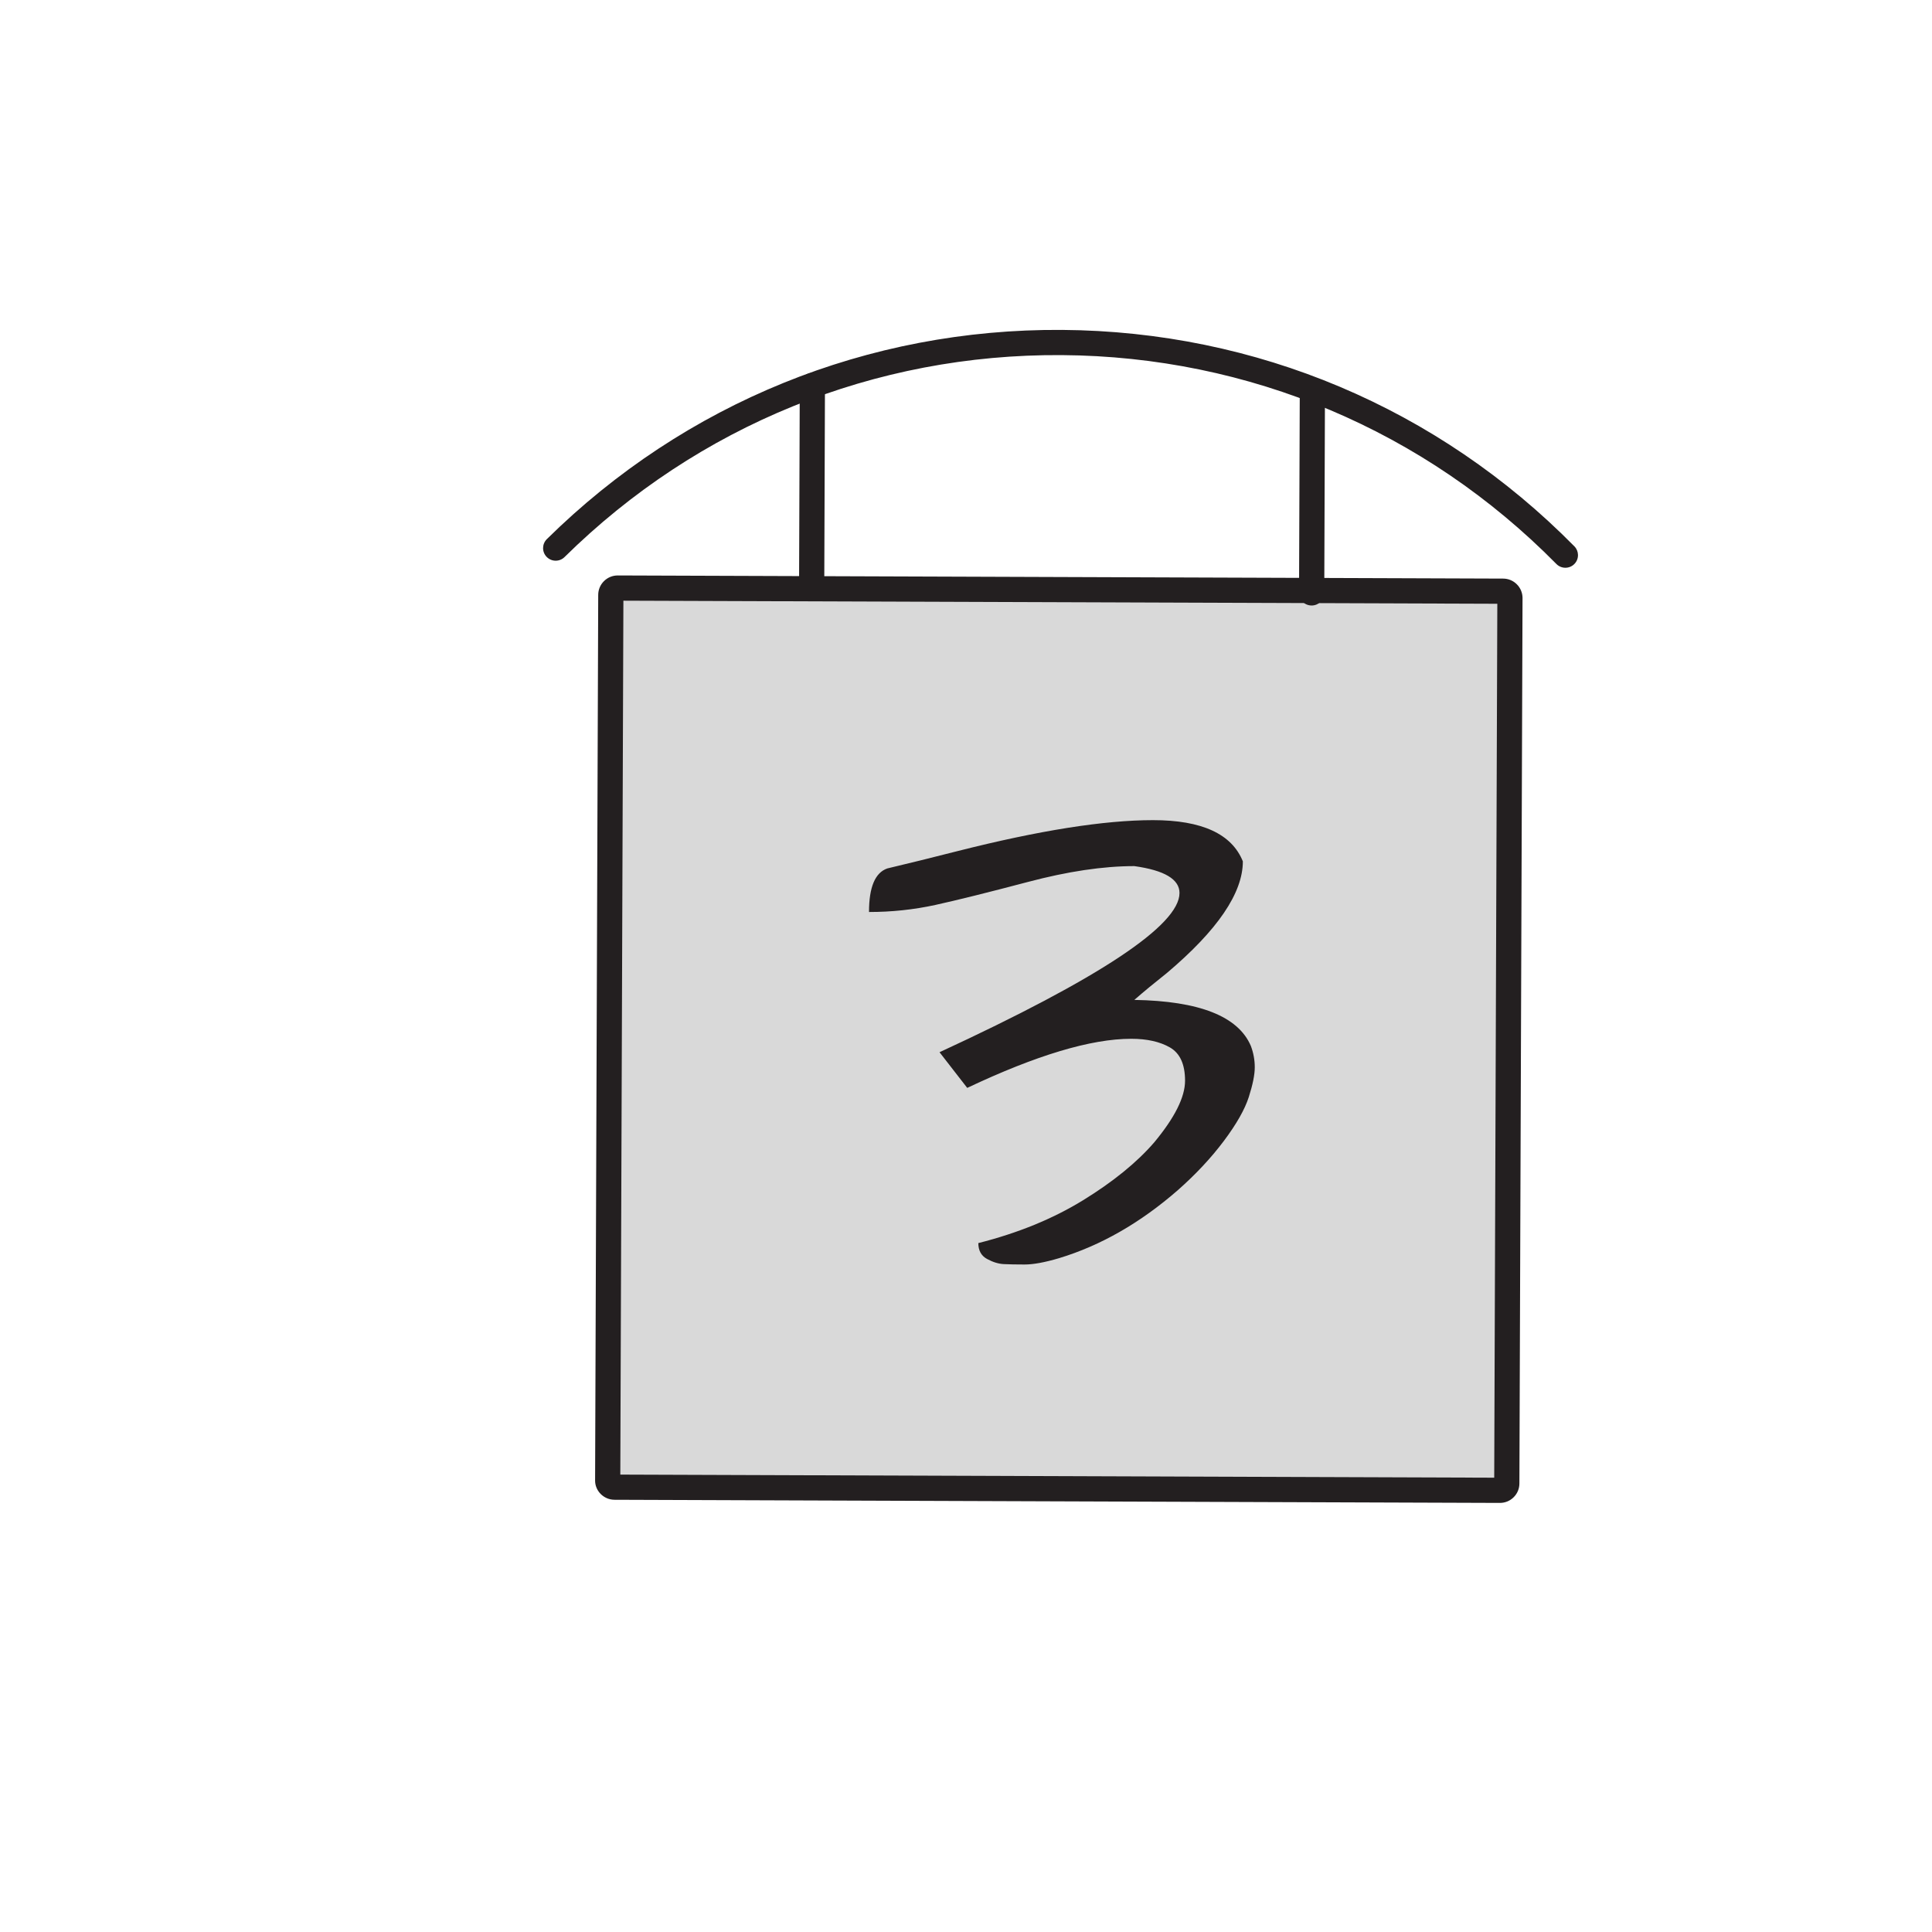
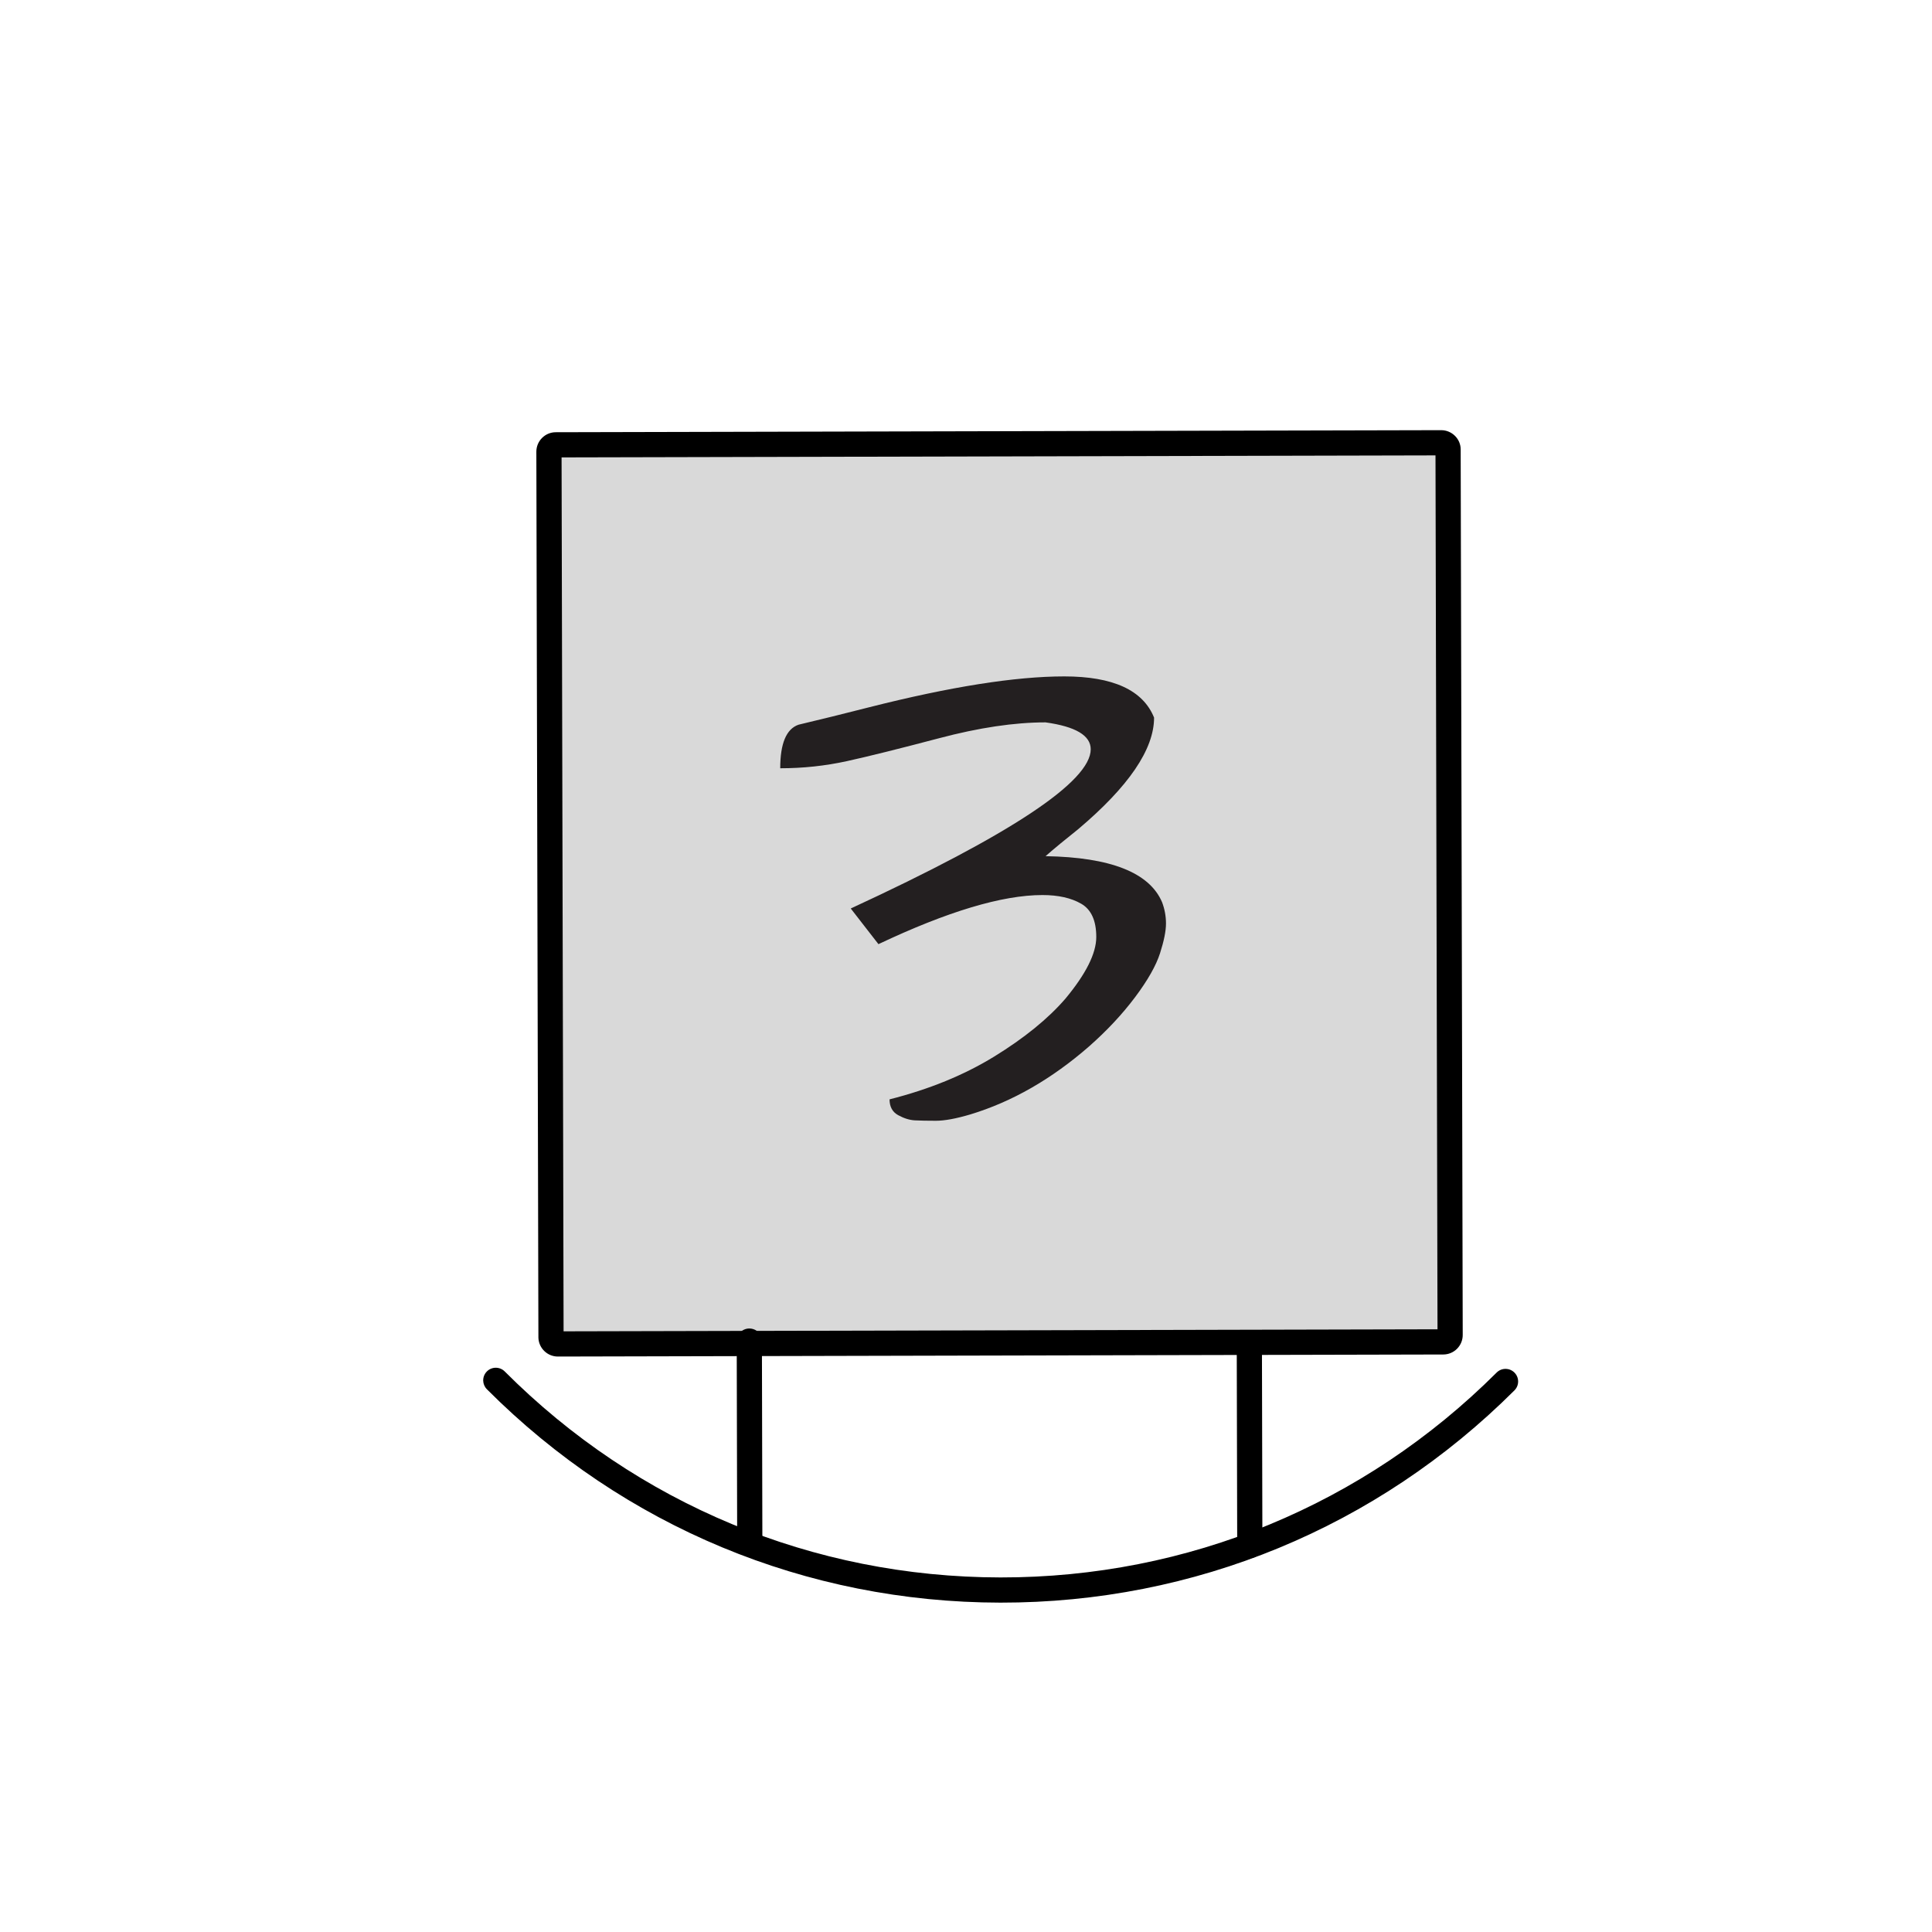
<svg xmlns="http://www.w3.org/2000/svg" width="500" zoomAndPan="magnify" viewBox="0 0 375 375" height="500" preserveAspectRatio="xMidYMid meet" version="1.2" style="background-color:transparent;">
  <defs>
-     <clipPath id="87101dbd86">
-       <path d="M 117 114 L 294 114 L 294 290 L 117 290 Z M 117 114 " />
+     <clipPath id="25b364277f">
+       <path d="M 106 85 L 282 85 L 282 261 L 106 261 Z M 106 85 " />
    </clipPath>
-     <clipPath id="0044520a9e">
-       <path d="M 49.109 315.117 L 43.578 66.18 L 326.258 59.898 L 331.789 308.836 Z M 49.109 315.117 " />
+     <clipPath id="b2fbb45892">
+       <path d="M 349.75 59.074 L 356.738 307.977 L 74.098 315.914 L 67.109 67.012 Z M 349.75 59.074 " />
    </clipPath>
-     <clipPath id="285a6baf5b">
-       <path d="M 64.02 985.895 L 43.57 65.871 L 653.168 52.32 L 673.617 972.344 Z M 64.02 985.895 " />
+     <clipPath id="3a6cfc1b5c">
+       <path d="M 330.918 -611.602 L 356.746 308.285 L -252.762 325.398 L -278.59 -594.488 Z M 330.918 -611.602 " />
    </clipPath>
-     <clipPath id="176d6c991b">
-       <path d="M 115 111 L 296 111 L 296 292 L 115 292 Z M 115 111 " />
+     <clipPath id="a7d1b4fe48">
+       <path d="M 104 83 L 284 83 L 284 264 L 104 264 Z M 104 83 " />
    </clipPath>
-     <clipPath id="814b6a0546">
-       <path d="M 49.109 315.117 L 43.578 66.18 L 326.258 59.898 L 331.789 308.836 Z M 49.109 315.117 " />
+     <clipPath id="257217b9f8">
+       <path d="M 349.75 59.074 L 356.738 307.977 L 74.098 315.914 L 67.109 67.012 Z M 349.75 59.074 " />
    </clipPath>
-     <clipPath id="d61e2a23f8">
-       <path d="M 64.02 985.895 L 43.57 65.871 L 653.168 52.32 L 673.617 972.344 Z M 64.02 985.895 " />
+     <clipPath id="381861ea3a">
+       <path d="M 330.918 -611.602 L 356.746 308.285 L -252.762 325.398 L -278.59 -594.488 Z M 330.918 -611.602 " />
    </clipPath>
-     <clipPath id="728c8d4d69">
-       <path d="M 105 64 L 307 64 L 307 111 L 105 111 Z M 105 64 " />
+     <clipPath id="e73fc130ce">
+       <path d="M 93 265 L 295 265 L 295 312 L 93 312 Z M 93 265 " />
    </clipPath>
-     <clipPath id="009943aaa2">
-       <path d="M 49.109 315.117 L 43.578 66.18 L 326.258 59.898 L 331.789 308.836 Z M 49.109 315.117 " />
+     <clipPath id="bff704fec3">
+       <path d="M 349.75 59.074 L 356.738 307.977 L 74.098 315.914 L 67.109 67.012 Z M 349.75 59.074 " />
    </clipPath>
-     <clipPath id="202e4d6575">
-       <path d="M 64.02 985.895 L 43.57 65.871 L 653.168 52.32 L 673.617 972.344 Z M 64.02 985.895 " />
+     <clipPath id="cedb8e8480">
+       <path d="M 330.918 -611.602 L 356.746 308.285 L -252.762 325.398 L -278.59 -594.488 Z M 330.918 -611.602 " />
    </clipPath>
-     <clipPath id="b673dd6aa3">
-       <path d="M 155 72 L 161 72 L 161 117 L 155 117 Z M 155 72 " />
+     <clipPath id="644115788f">
+       <path d="M 240 258 L 246 258 L 246 303 L 240 303 Z M 240 258 " />
    </clipPath>
-     <clipPath id="05bf8e5508">
-       <path d="M 49.109 315.117 L 43.578 66.18 L 326.258 59.898 L 331.789 308.836 Z M 49.109 315.117 " />
+     <clipPath id="9e20e4374a">
+       <path d="M 349.75 59.074 L 356.738 307.977 L 74.098 315.914 L 67.109 67.012 Z M 349.75 59.074 " />
    </clipPath>
-     <clipPath id="23aebd7a90">
-       <path d="M 64.02 985.895 L 43.57 65.871 L 653.168 52.32 L 673.617 972.344 Z M 64.02 985.895 " />
+     <clipPath id="88942efb90">
+       <path d="M 330.918 -611.602 L 356.746 308.285 L -252.762 325.398 L -278.59 -594.488 Z M 330.918 -611.602 " />
    </clipPath>
-     <clipPath id="9a6e87ad8d">
-       <path d="M 252 73 L 258 73 L 258 118 L 252 118 Z M 252 73 " />
+     <clipPath id="cb8b30592a">
+       <path d="M 142 257 L 148 257 L 148 302 L 142 302 Z M 142 257 " />
    </clipPath>
-     <clipPath id="375647ae44">
-       <path d="M 49.109 315.117 L 43.578 66.18 L 326.258 59.898 L 331.789 308.836 Z M 49.109 315.117 " />
+     <clipPath id="6ab767c3cb">
+       <path d="M 349.75 59.074 L 356.738 307.977 L 74.098 315.914 L 67.109 67.012 Z M 349.75 59.074 " />
    </clipPath>
-     <clipPath id="b0b3845081">
-       <path d="M 64.02 985.895 L 43.57 65.871 L 653.168 52.32 L 673.617 972.344 Z M 64.02 985.895 " />
+     <clipPath id="e28eda3861">
+       <path d="M 330.918 -611.602 L 356.746 308.285 L -252.762 325.398 L -278.59 -594.488 Z M 330.918 -611.602 " />
    </clipPath>
  </defs>
-   <g id="a2c2cac1a6">
+   <g id="77b3aa5de6">
    <rect x="0" width="375" y="0" height="375" style="fill:none;fill-opacity:1;stroke:none;" fill="none" />
    <rect x="0" width="375" y="0" height="375" style="fill:none;fill-opacity:1;stroke:none;" fill="none" />
-     <g clip-rule="nonzero" clip-path="url(#87101dbd86)">
-       <g clip-rule="nonzero" clip-path="url(#0044520a9e)">
-         <g clip-rule="nonzero" clip-path="url(#285a6baf5b)">
-           <path style=" stroke:none;fill-rule:nonzero;fill:#d9d9d9;fill-opacity:1;" d="M 291.887 289.27 L 118.527 288.656 C 118.207 288.656 117.949 288.395 117.949 288.074 L 118.562 114.719 C 118.562 114.398 118.824 114.141 119.145 114.141 L 292.504 114.754 C 292.824 114.754 293.082 115.016 293.082 115.336 L 292.469 288.691 C 292.465 289.012 292.207 289.273 291.887 289.27 Z M 291.887 289.27 " />
+     <g clip-rule="nonzero" clip-path="url(#25b364277f)">
+       <g clip-rule="nonzero" clip-path="url(#b2fbb45892)">
+         <g clip-rule="nonzero" clip-path="url(#3a6cfc1b5c)">
+           <path style=" stroke:none;fill-rule:nonzero;fill:#d9d9d9;fill-opacity:1;" d="M 107.129 86.34 L 280.488 85.941 C 280.809 85.938 281.066 86.199 281.07 86.52 L 281.469 259.879 C 281.469 260.199 281.211 260.457 280.891 260.457 L 107.531 260.859 C 107.211 260.859 106.953 260.602 106.949 260.281 L 106.551 86.922 C 106.551 86.602 106.809 86.34 107.129 86.34 Z M 107.129 86.34 " />
        </g>
      </g>
    </g>
-     <g clip-rule="nonzero" clip-path="url(#176d6c991b)">
-       <g clip-rule="nonzero" clip-path="url(#814b6a0546)">
-         <g clip-rule="nonzero" clip-path="url(#d61e2a23f8)">
-           <path style=" stroke:none;fill-rule:nonzero;fill:#231f20;fill-opacity:1;" d="M 295.523 115.996 C 295.523 116.031 295.523 116.066 295.523 116.098 L 294.914 287.945 C 294.914 288.957 294.516 289.902 293.801 290.613 C 293.082 291.328 292.133 291.719 291.121 291.715 L 119.273 291.105 C 117.188 291.098 115.469 289.383 115.508 287.312 L 116.113 115.465 C 116.117 114.453 116.516 113.504 117.23 112.797 C 117.949 112.082 118.898 111.695 119.906 111.695 L 291.758 112.305 C 292.766 112.309 293.715 112.703 294.426 113.422 C 295.113 114.113 295.5 115.027 295.523 115.996 Z M 290.027 286.82 L 290.629 117.191 L 121 116.594 L 120.402 286.219 Z M 291.133 286.82 L 291.141 286.82 C 291.137 286.82 291.137 286.82 291.133 286.82 Z M 291.133 286.82 " />
+     <g clip-rule="nonzero" clip-path="url(#a7d1b4fe48)">
+       <g clip-rule="nonzero" clip-path="url(#257217b9f8)">
+         <g clip-rule="nonzero" clip-path="url(#381861ea3a)">
+           <path style=" stroke:none;fill-rule:nonzero;fill:#000000;fill-opacity:1;" d="M 104.504 259.633 C 104.504 259.598 104.504 259.566 104.504 259.531 L 104.105 87.684 C 104.105 86.676 104.496 85.723 105.207 85.008 C 105.918 84.293 106.867 83.895 107.879 83.895 L 279.727 83.496 C 281.812 83.492 283.539 85.195 283.516 87.27 L 283.914 259.117 C 283.914 260.125 283.523 261.078 282.812 261.793 C 282.098 262.508 281.152 262.902 280.141 262.906 L 108.293 263.305 C 107.281 263.305 106.332 262.914 105.617 262.203 C 104.926 261.512 104.531 260.605 104.504 259.633 Z M 109 88.781 L 109.391 258.41 L 279.02 258.016 L 278.629 88.391 Z M 107.895 88.785 L 107.887 88.785 C 107.891 88.785 107.891 88.785 107.895 88.785 Z M 107.895 88.785 " />
        </g>
      </g>
    </g>
-     <g clip-rule="nonzero" clip-path="url(#728c8d4d69)">
-       <g clip-rule="nonzero" clip-path="url(#009943aaa2)">
-         <g clip-rule="nonzero" clip-path="url(#202e4d6575)">
-           <path style=" stroke:none;fill-rule:nonzero;fill:#231f20;fill-opacity:1;" d="M 306.285 107.699 C 306.301 108.348 306.059 109.004 305.559 109.496 C 304.598 110.445 303.047 110.434 302.098 109.473 C 276.566 83.578 242.48 69.18 206.117 68.926 C 169.754 68.672 135.469 82.594 109.574 108.129 C 108.613 109.078 107.066 109.066 106.117 108.102 C 105.168 107.145 105.18 105.598 106.141 104.645 C 132.965 78.195 168.48 63.773 206.148 64.035 C 243.82 64.301 279.133 79.215 305.582 106.039 C 306.039 106.5 306.273 107.098 306.285 107.699 Z M 306.285 107.699 " />
+     <g clip-rule="nonzero" clip-path="url(#e73fc130ce)">
+       <g clip-rule="nonzero" clip-path="url(#bff704fec3)">
+         <g clip-rule="nonzero" clip-path="url(#cedb8e8480)">
+           <path style=" stroke:none;fill-rule:nonzero;fill:#000000;fill-opacity:1;" d="M 93.789 267.992 C 93.773 267.344 94.012 266.688 94.508 266.191 C 95.465 265.238 97.012 265.242 97.965 266.195 C 123.652 291.938 157.82 306.137 194.184 306.18 C 230.551 306.223 264.754 292.098 290.496 266.414 C 291.449 265.461 293 265.461 293.953 266.418 C 294.91 267.375 294.906 268.922 293.949 269.875 C 267.281 296.484 231.852 311.113 194.18 311.07 C 156.508 311.027 121.109 296.32 94.504 269.652 C 94.047 269.191 93.809 268.594 93.789 267.992 Z M 93.789 267.992 " />
        </g>
      </g>
    </g>
-     <g clip-rule="nonzero" clip-path="url(#b673dd6aa3)">
-       <g clip-rule="nonzero" clip-path="url(#05bf8e5508)">
-         <g clip-rule="nonzero" clip-path="url(#23aebd7a90)">
-           <path style=" stroke:none;fill-rule:nonzero;fill:#231f20;fill-opacity:1;" d="M 160.125 74.777 C 160.125 74.797 160.125 74.82 160.125 74.84 L 159.988 114.016 C 159.98 115.363 158.883 116.457 157.531 116.453 C 156.184 116.445 155.074 115.355 155.098 113.996 L 155.234 74.824 C 155.238 73.473 156.336 72.383 157.688 72.387 C 159.02 72.391 160.094 73.457 160.125 74.777 Z M 160.125 74.777 " />
+     <g clip-rule="nonzero" clip-path="url(#644115788f)">
+       <g clip-rule="nonzero" clip-path="url(#9e20e4374a)">
+         <g clip-rule="nonzero" clip-path="url(#88942efb90)">
+           <path style=" stroke:none;fill-rule:nonzero;fill:#000000;fill-opacity:1;" d="M 240.141 300.062 C 240.141 300.039 240.141 300.02 240.141 299.996 L 240.051 260.824 C 240.047 259.473 241.137 258.375 242.488 258.371 C 243.84 258.367 244.953 259.453 244.941 260.812 L 245.031 299.984 C 245.035 301.336 243.941 302.434 242.59 302.438 C 241.262 302.441 240.18 301.383 240.141 300.062 Z M 240.141 300.062 " />
        </g>
      </g>
    </g>
-     <g clip-rule="nonzero" clip-path="url(#9a6e87ad8d)">
-       <g clip-rule="nonzero" clip-path="url(#375647ae44)">
-         <g clip-rule="nonzero" clip-path="url(#b0b3845081)">
-           <path style=" stroke:none;fill-rule:nonzero;fill:#231f20;fill-opacity:1;" d="M 257.176 75.852 C 257.176 75.875 257.176 75.895 257.176 75.918 L 257.039 115.09 C 257.031 116.441 255.934 117.531 254.582 117.527 C 253.234 117.523 252.113 116.449 252.145 115.074 L 252.285 75.898 C 252.289 74.551 253.387 73.457 254.738 73.461 C 256.066 73.469 257.145 74.531 257.176 75.852 Z M 257.176 75.852 " />
+     <g clip-rule="nonzero" clip-path="url(#cb8b30592a)">
+       <g clip-rule="nonzero" clip-path="url(#6ab767c3cb)">
+         <g clip-rule="nonzero" clip-path="url(#e28eda3861)">
+           <path style=" stroke:none;fill-rule:nonzero;fill:#000000;fill-opacity:1;" d="M 143.086 299.551 C 143.086 299.531 143.086 299.508 143.086 299.488 L 142.996 260.312 C 142.992 258.961 144.082 257.867 145.434 257.863 C 146.785 257.859 147.914 258.926 147.887 260.301 L 147.977 299.477 C 147.98 300.828 146.887 301.926 145.535 301.93 C 144.207 301.93 143.125 300.871 143.086 299.551 Z M 143.086 299.551 " />
        </g>
      </g>
    </g>
    <g style="fill:#231f20;fill-opacity:1;">
-       <g transform="translate(167.1432, 245.1274)">
+       <g transform="translate(149.9112, 217.2281)">
        <path style="stroke:none" d="M 74.094 -77.938 C 74.094 -71.789 69.176 -64.566 59.344 -56.266 C 56.883 -54.316 54.781 -52.578 53.031 -51.047 C 65.645 -50.836 73.18 -47.863 75.641 -42.125 C 76.148 -40.789 76.406 -39.406 76.406 -37.969 C 76.406 -36.531 76.02 -34.609 75.25 -32.203 C 74.477 -29.797 72.863 -26.953 70.406 -23.672 C 67.945 -20.391 64.977 -17.211 61.5 -14.141 C 54.219 -7.785 46.531 -3.379 38.438 -0.922 C 35.664 -0.098 33.43 0.312 31.734 0.312 C 30.047 0.312 28.691 0.285 27.672 0.234 C 26.648 0.18 25.57 -0.148 24.438 -0.766 C 23.312 -1.379 22.75 -2.406 22.75 -3.844 C 30.438 -5.789 37.203 -8.555 43.047 -12.141 C 48.891 -15.734 53.5 -19.477 56.875 -23.375 C 60.875 -28.188 62.875 -32.18 62.875 -35.359 C 62.875 -38.535 61.898 -40.688 59.953 -41.812 C 58.004 -42.938 55.492 -43.5 52.422 -43.5 C 44.629 -43.5 34.02 -40.32 20.594 -33.969 L 15.219 -40.891 C 46.27 -55.242 61.797 -65.547 61.797 -71.797 C 61.797 -74.461 58.875 -76.203 53.031 -77.016 C 46.988 -77.016 40.098 -75.988 32.359 -73.938 C 24.617 -71.895 18.645 -70.41 14.438 -69.484 C 10.238 -68.566 5.938 -68.109 1.531 -68.109 C 1.531 -72.922 2.711 -75.738 5.078 -76.562 C 9.379 -77.582 13.938 -78.707 18.75 -79.938 C 34.539 -83.938 47.176 -85.938 56.656 -85.938 C 66.133 -85.938 71.945 -83.27 74.094 -77.938 Z M 74.094 -77.938 " />
      </g>
    </g>
  </g>
</svg>
